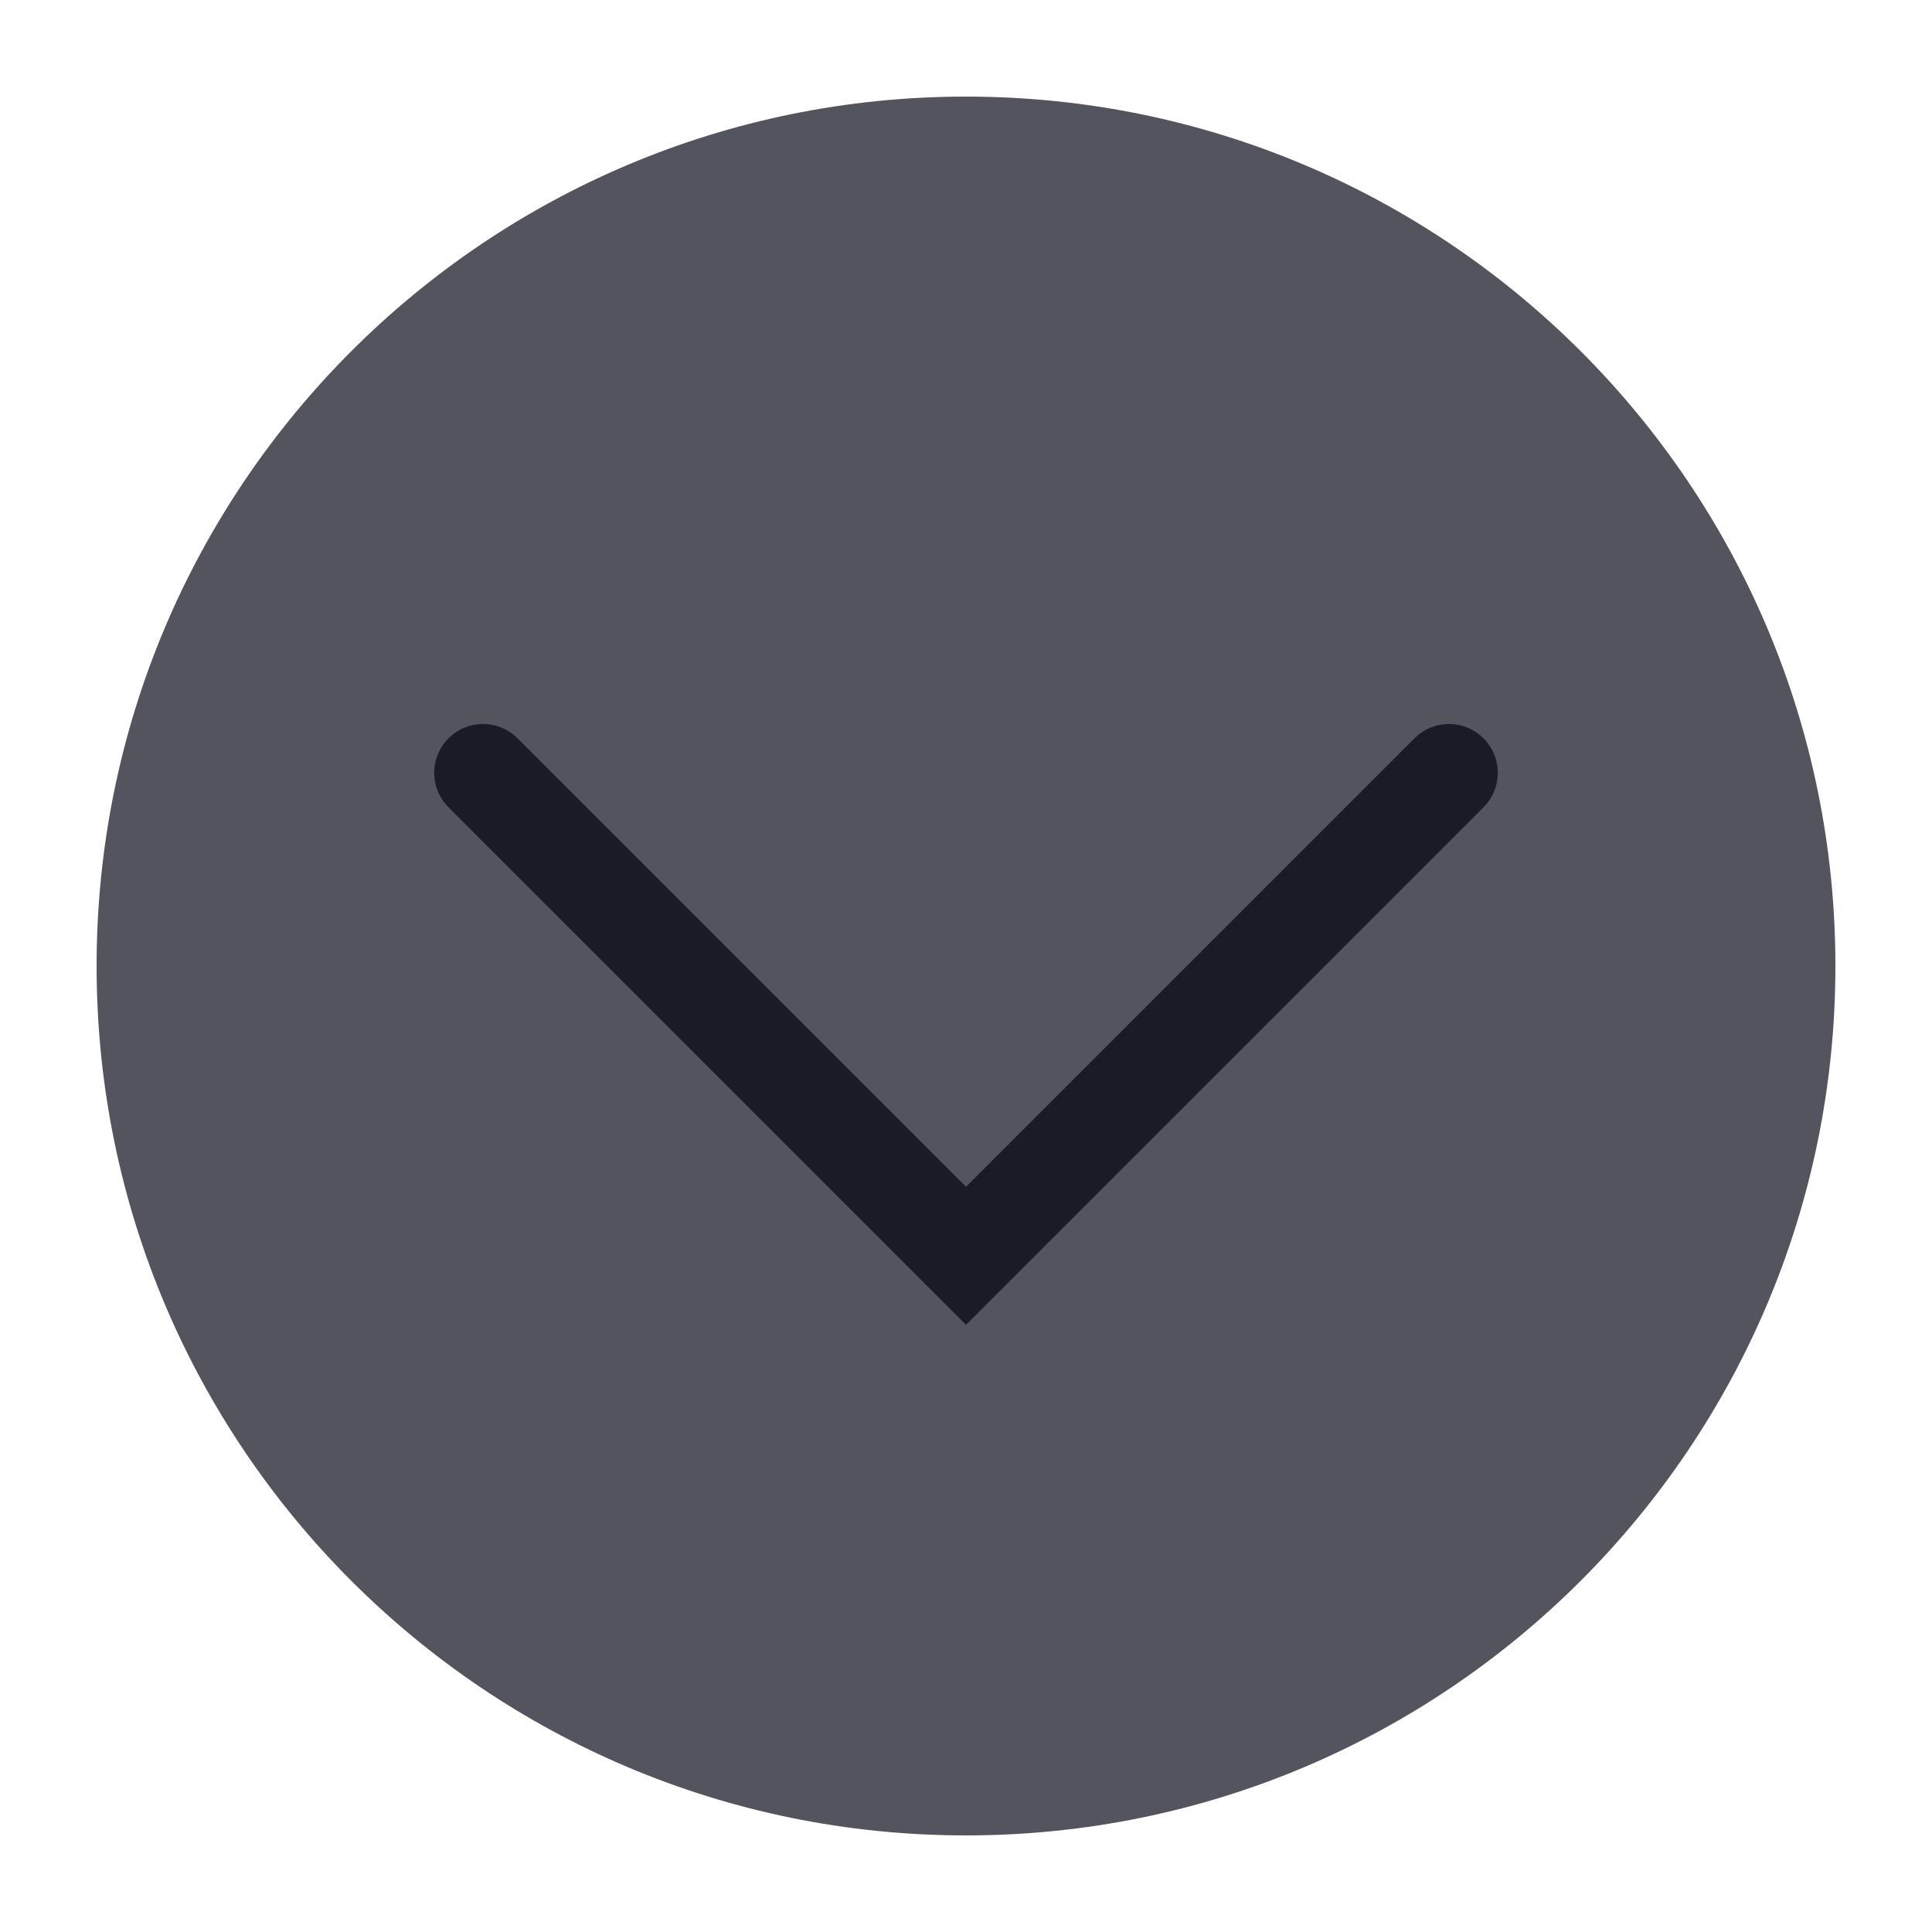
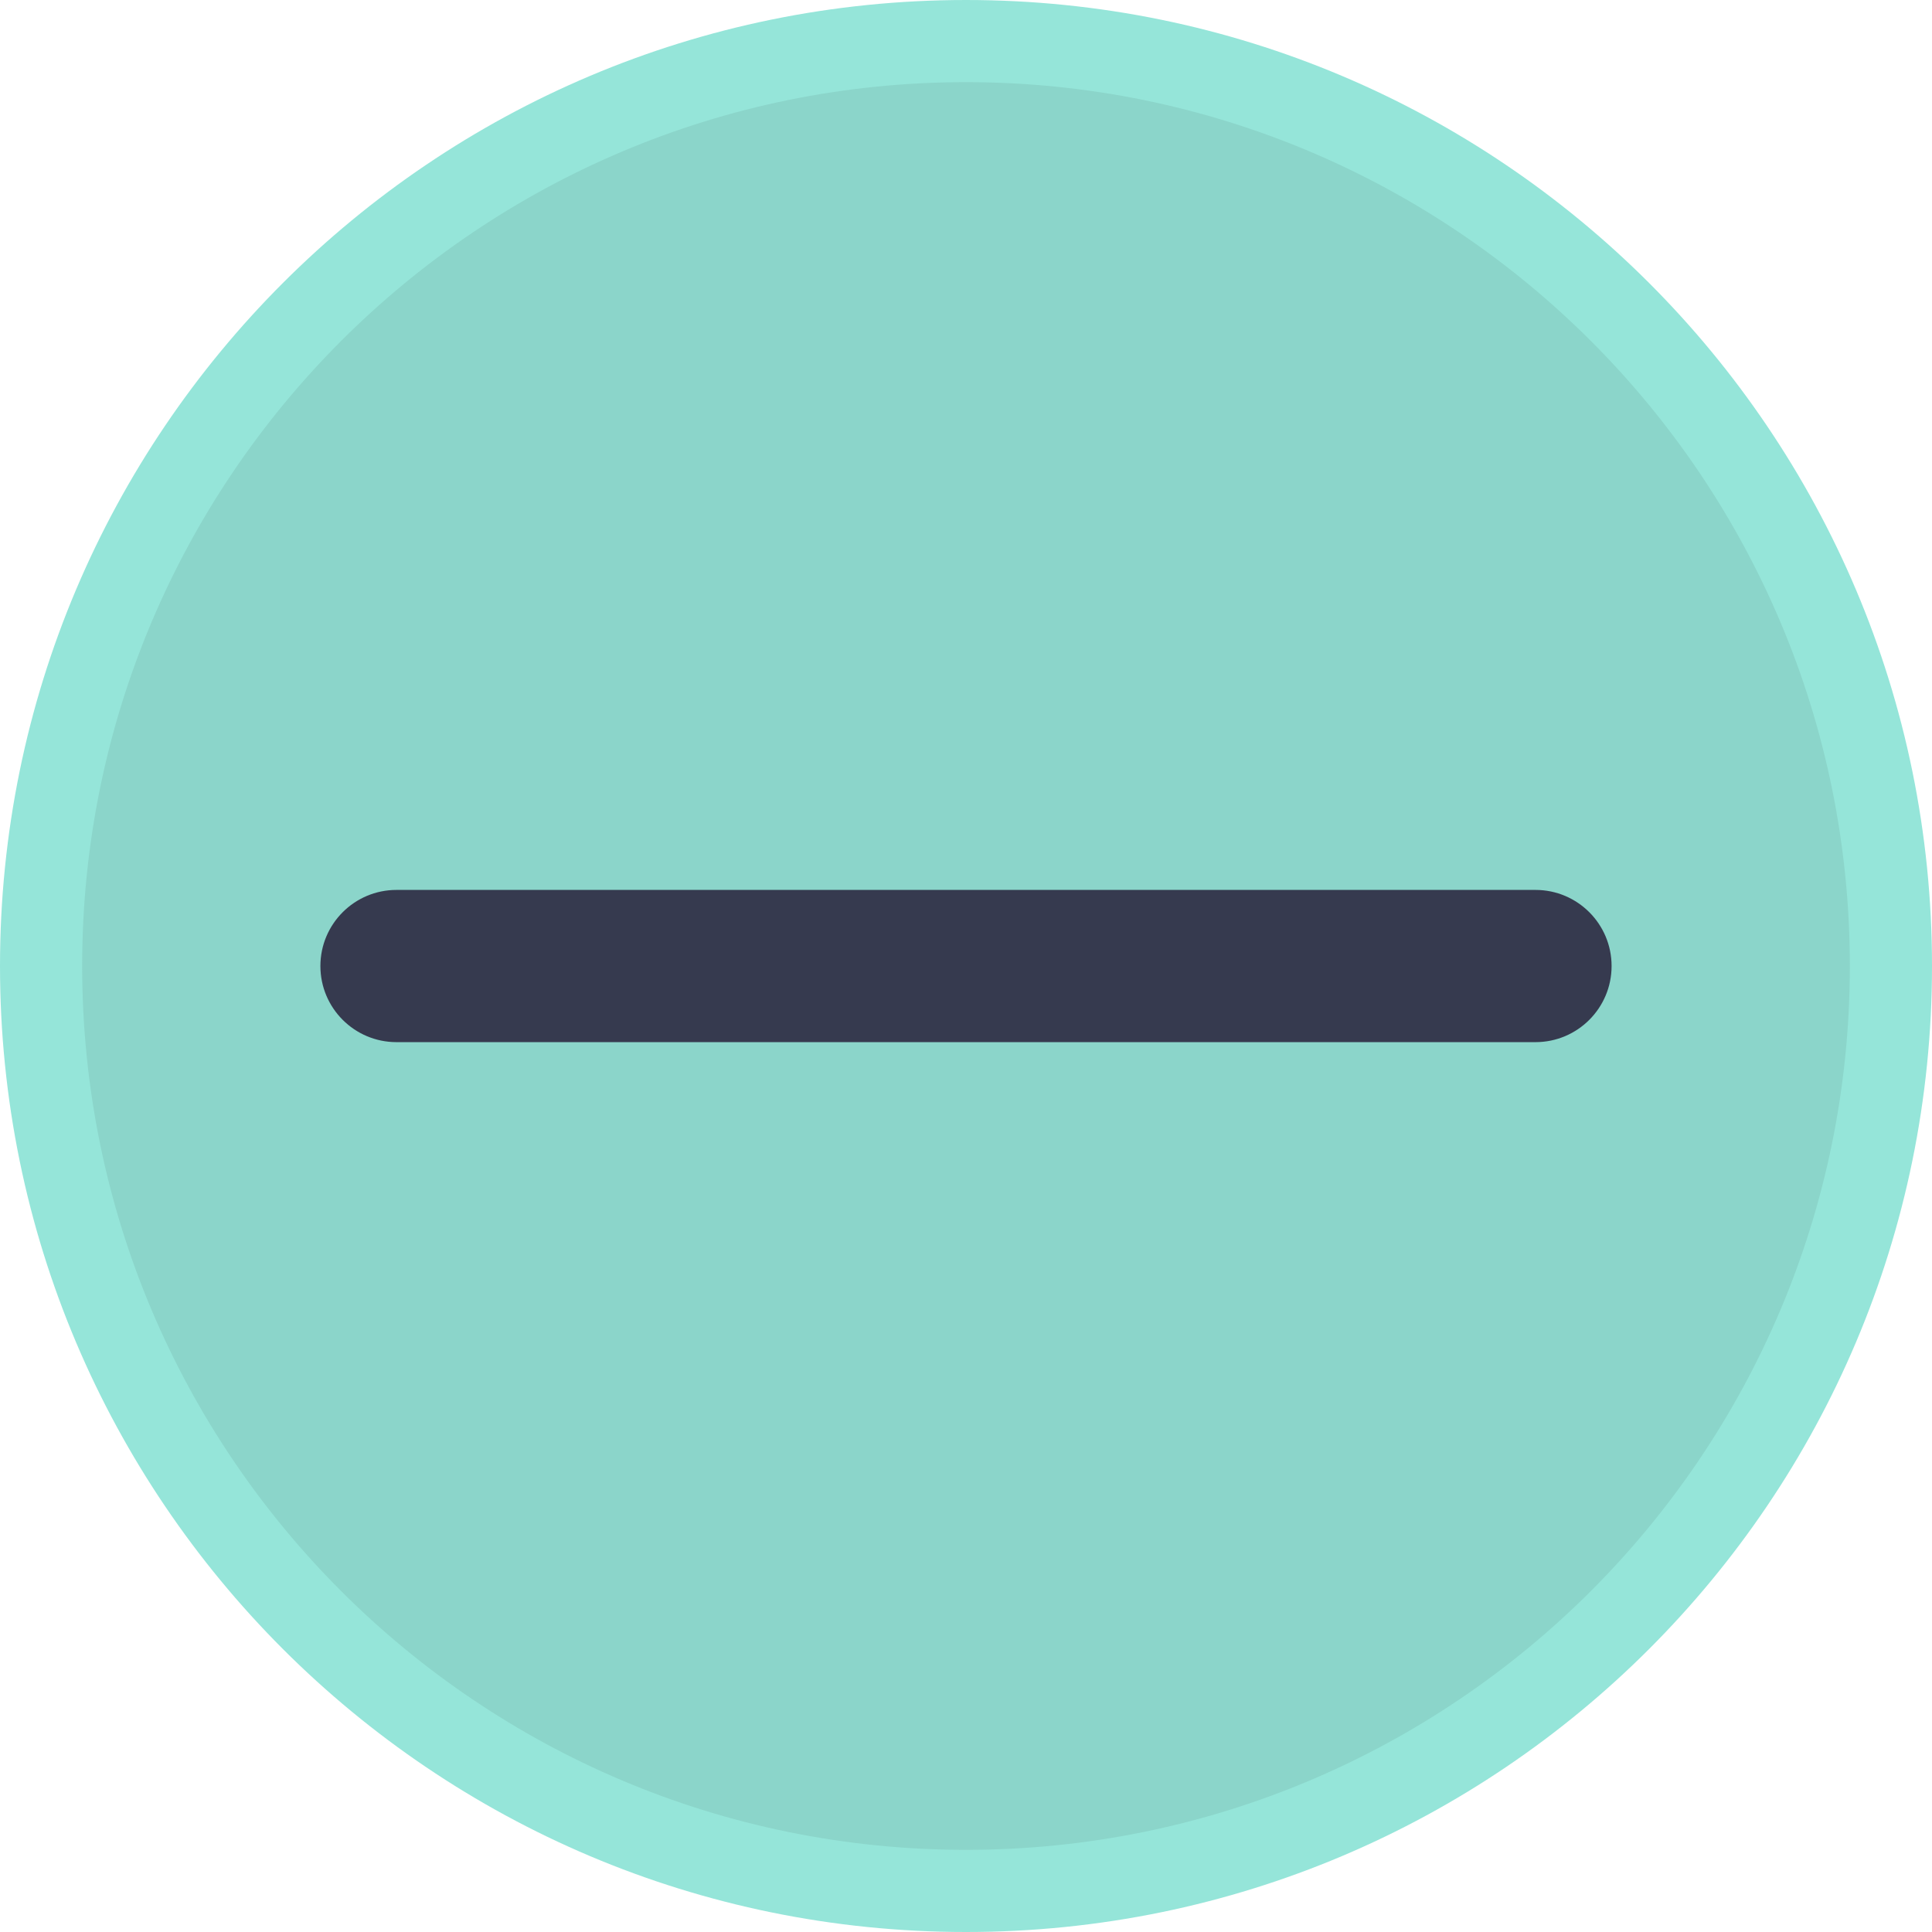
<svg xmlns="http://www.w3.org/2000/svg" viewBox="0 0 50 50" version="1.2" baseProfile="tiny">
  <defs>
</defs>
  <g fill="none" stroke="black" stroke-width="1" fill-rule="evenodd" stroke-linecap="square" stroke-linejoin="bevel">
-     <g fill="#53545e" fill-opacity="1" stroke="none" transform="matrix(2.5,0,0,2.5,2.5,2.5)" font-family="Noto Sans" font-size="10" font-weight="400" font-style="normal">
-       <circle cx="9" cy="9" r="9" />
+     <g fill="#95e5d9" fill-opacity="1" stroke="none" transform="matrix(0.0548333,0,0,-0.0548338,-0.491443,50.5641)" font-family="Noto Sans" font-size="10" font-weight="400" font-style="normal">
+       <path vector-effect="none" fill-rule="evenodd" d="M464.887,10.287 C716.691,10.287 920.817,214.413 920.817,466.208 C920.817,718.009 716.691,922.133 464.887,922.133 C213.088,922.133 8.963,718.009 8.963,466.208 C8.963,214.413 213.088,10.287 464.887,10.287 " />
    </g>
-     <g fill="none" stroke="#1a1b26" stroke-opacity="1" stroke-width="1.01" stroke-linecap="round" stroke-linejoin="miter" stroke-miterlimit="2" transform="matrix(2.5,0,0,2.5,2.5,2.5)" font-family="Noto Sans" font-size="10" font-weight="400" font-style="normal">
-       <polyline fill="none" vector-effect="none" points="4,7 9,12 14,7 " />
+     <g fill="#8bd5ca" fill-opacity="1" stroke="none" transform="matrix(0.0548333,0,0,-0.0548338,-0.491443,50.5641)" font-family="Noto Sans" font-size="10" font-weight="400" font-style="normal">
+       <path vector-effect="none" fill-rule="evenodd" d="M464.887,49.062 C695.275,49.062 882.037,235.829 882.037,466.208 C882.037,696.596 695.275,883.358 464.887,883.358 C234.505,883.358 47.742,696.596 47.742,466.208 C47.742,235.829 234.505,49.062 464.887,49.062 " />
+     </g>
+     <g fill="#363a4f" fill-opacity="1" stroke="none" transform="matrix(0.0548333,0,0,0.0548338,-0.491443,50.5641)" font-family="Noto Sans" font-size="10" font-weight="400" font-style="normal">
+       <path vector-effect="none" fill-rule="evenodd" d="M160.183,-466.196 C160.183,-486.035 176.265,-502.117 196.104,-502.117 L733.672,-502.117 C753.51,-502.117 769.592,-486.035 769.592,-466.196 L769.592,-466.196 C769.592,-446.358 753.51,-430.276 733.672,-430.276 L196.104,-430.276 C176.265,-430.276 160.183,-446.358 160.183,-466.196 L160.183,-466.196" />
    </g>
    <g fill="none" stroke="#000000" stroke-opacity="1" stroke-width="1" stroke-linecap="square" stroke-linejoin="bevel" transform="matrix(1,0,0,1,0,0)" font-family="Noto Sans" font-size="10" font-weight="400" font-style="normal">
</g>
  </g>
</svg>
